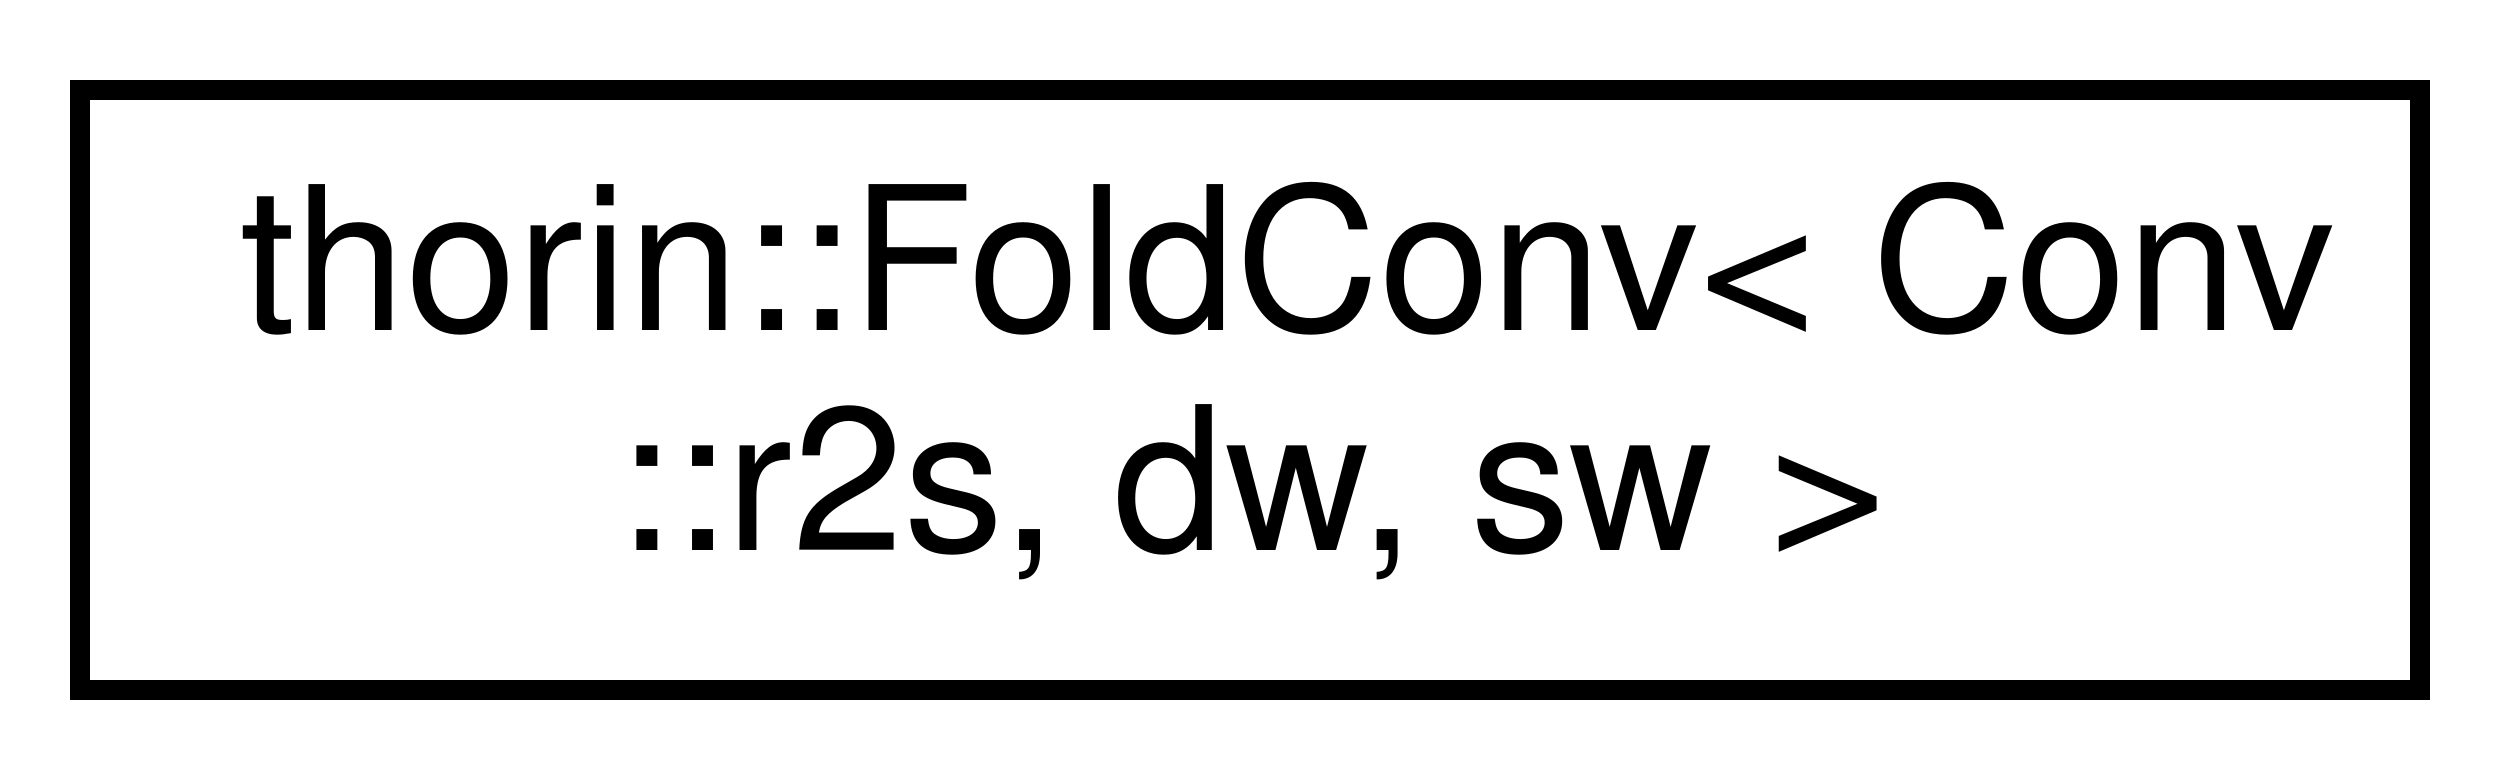
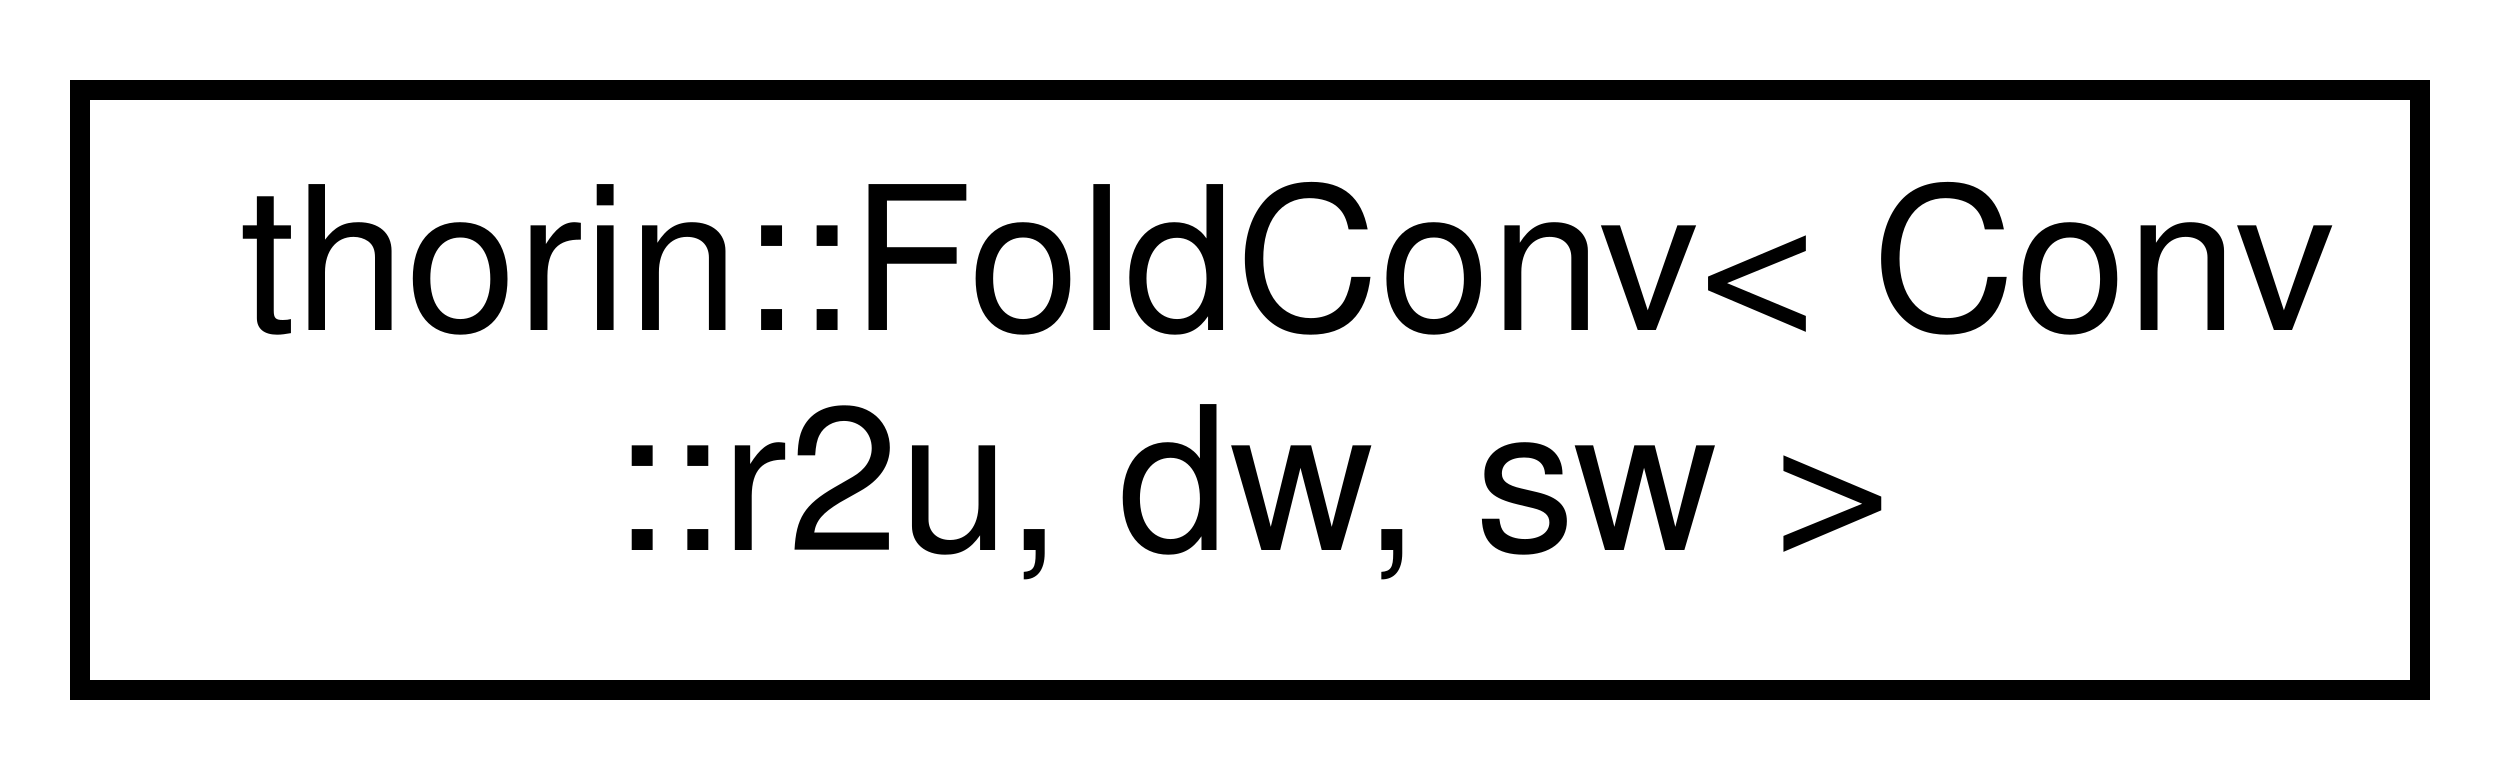
<svg xmlns="http://www.w3.org/2000/svg" xmlns:xlink="http://www.w3.org/1999/xlink" width="125pt" height="39pt" viewBox="0.00 0.00 125.00 39.00">
  <g id="graph0" class="graph" transform="scale(1 1) rotate(0) translate(4 35)">
    <g id="node1" class="node">
      <g id="a_node1">
-         <a xlink:href="structthorin_1_1FoldConv_3_01Conv_1_1r2s_00_01dw_00_01sw_01_4.html" target="_top" xlink:title=" ">
+         <a xlink:href="structthorin_1_1FoldConv_3_01Conv_1_1r2u_00_01dw_00_01sw_01_4.html" target="_top" xlink:title=" ">
          <polygon fill="none" stroke="black" points="0,-0.5 0,-30.5 117,-30.5 117,-0.5 0,-0.5" />
          <text text-anchor="start" x="8" y="-18.5" font-family="Helvetica,sans-Serif" font-size="10.00">thorin::FoldConv&lt; Conv</text>
-           <text text-anchor="middle" x="58.5" y="-7.5" font-family="Helvetica,sans-Serif" font-size="10.00">::r2s, dw, sw &gt;</text>
+           <text text-anchor="middle" x="58.5" y="-7.5" font-family="Helvetica,sans-Serif" font-size="10.00">::r2u, dw, sw &gt;</text>
        </a>
      </g>
    </g>
  </g>
</svg>
